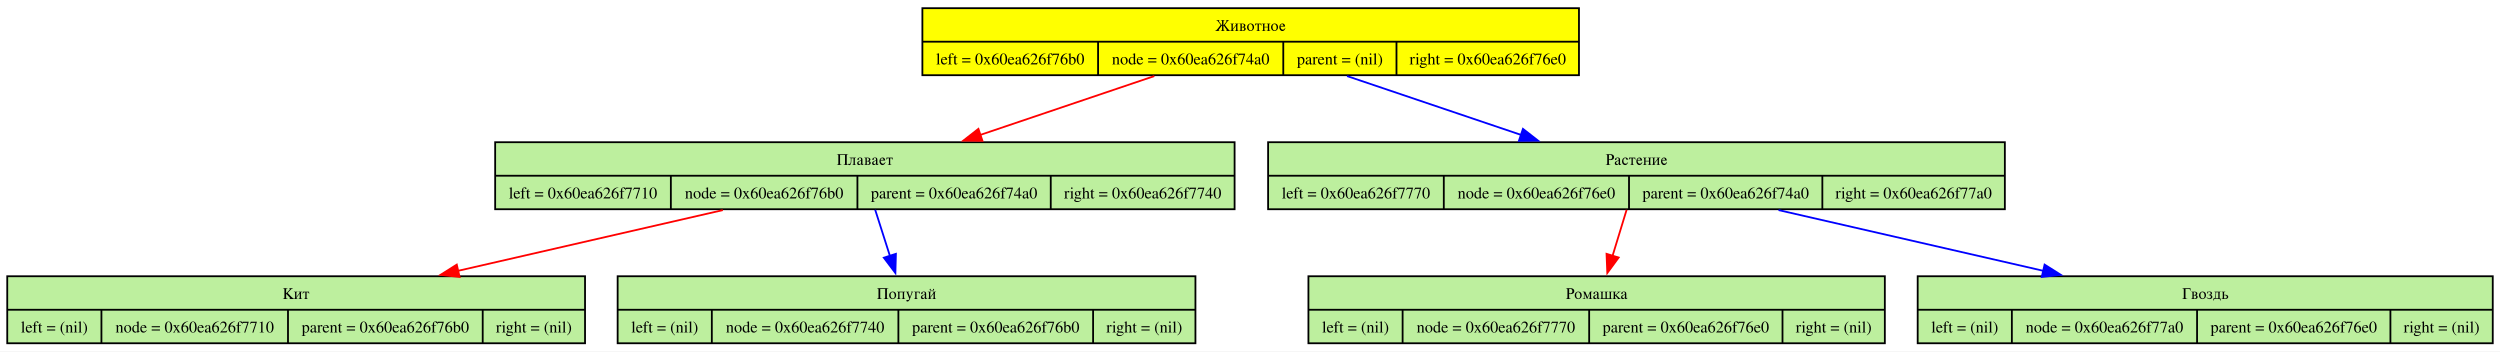
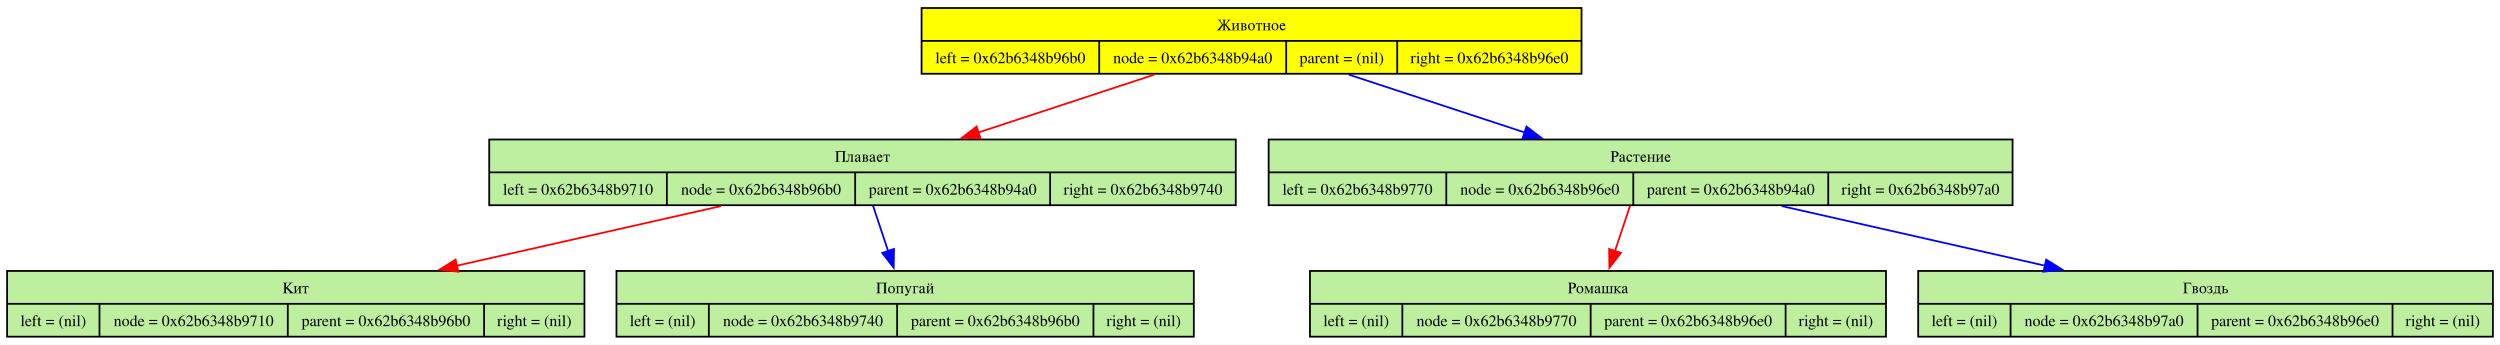
- <svg xmlns="http://www.w3.org/2000/svg" width="1380pt" height="194pt" viewBox="0.00 0.00 1380.25 194.00">
+ <svg xmlns="http://www.w3.org/2000/svg" width="1407pt" height="194pt" viewBox="0.00 0.00 1407.25 194.00">
  <g id="graph0" class="graph" transform="scale(1 1) rotate(0) translate(4 190)">
-     <polygon fill="white" stroke="none" points="-4,4 -4,-190 1376.25,-190 1376.25,4 -4,4" />
+     <polygon fill="white" stroke="none" points="-4,4 -4,-190 1403.25,-190 1403.25,4 -4,4" />
    <g id="node1" class="node">
-       <polygon fill="yellow" stroke="black" points="505.25,-148.5 505.25,-185.5 867.75,-185.5 867.75,-148.5 505.25,-148.5" />
-       <text text-anchor="middle" x="686.5" y="-172.95" font-family="Times,serif" font-size="9.00">Животное</text>
-       <polyline fill="none" stroke="black" points="505.25,-167 867.75,-167" />
-       <text text-anchor="middle" x="553.75" y="-154.45" font-family="Times,serif" font-size="9.00">left = 0x60ea626f76b0</text>
-       <polyline fill="none" stroke="black" points="602.25,-148.5 602.25,-167" />
-       <text text-anchor="middle" x="653.38" y="-154.45" font-family="Times,serif" font-size="9.00">node = 0x60ea626f74a0</text>
-       <polyline fill="none" stroke="black" points="704.5,-148.5 704.5,-167" />
-       <text text-anchor="middle" x="735.75" y="-154.45" font-family="Times,serif" font-size="9.00">parent = (nil)</text>
-       <polyline fill="none" stroke="black" points="767,-148.5 767,-167" />
-       <text text-anchor="middle" x="817.38" y="-154.45" font-family="Times,serif" font-size="9.00">right = 0x60ea626f76e0</text>
+       <polygon fill="yellow" stroke="black" points="514.75,-148.5 514.75,-185.5 886.25,-185.5 886.25,-148.5 514.75,-148.5" />
+       <text text-anchor="middle" x="700.5" y="-172.95" font-family="Times,serif" font-size="9.00">Животное</text>
+       <polyline fill="none" stroke="black" points="514.75,-167 886.25,-167" />
+       <text text-anchor="middle" x="564.75" y="-154.45" font-family="Times,serif" font-size="9.00">left = 0x62b6348b96b0</text>
+       <polyline fill="none" stroke="black" points="614.75,-148.5 614.75,-167" />
+       <text text-anchor="middle" x="667.38" y="-154.45" font-family="Times,serif" font-size="9.00">node = 0x62b6348b94a0</text>
+       <polyline fill="none" stroke="black" points="720,-148.5 720,-167" />
+       <text text-anchor="middle" x="751.25" y="-154.45" font-family="Times,serif" font-size="9.00">parent = (nil)</text>
+       <polyline fill="none" stroke="black" points="782.5,-148.5 782.5,-167" />
+       <text text-anchor="middle" x="834.38" y="-154.45" font-family="Times,serif" font-size="9.00">right = 0x62b6348b96e0</text>
    </g>
    <g id="node2" class="node">
-       <polygon fill="#bdef9e" stroke="black" points="269.38,-74.5 269.38,-111.5 677.62,-111.5 677.62,-74.5 269.38,-74.5" />
-       <text text-anchor="middle" x="473.5" y="-98.95" font-family="Times,serif" font-size="9.00">Плавает</text>
-       <polyline fill="none" stroke="black" points="269.38,-93 677.62,-93" />
-       <text text-anchor="middle" x="317.88" y="-80.45" font-family="Times,serif" font-size="9.00">left = 0x60ea626f7710</text>
-       <polyline fill="none" stroke="black" points="366.38,-74.5 366.38,-93" />
-       <text text-anchor="middle" x="417.88" y="-80.45" font-family="Times,serif" font-size="9.00">node = 0x60ea626f76b0</text>
-       <polyline fill="none" stroke="black" points="469.38,-74.5 469.38,-93" />
-       <text text-anchor="middle" x="522.75" y="-80.45" font-family="Times,serif" font-size="9.00">parent = 0x60ea626f74a0</text>
-       <polyline fill="none" stroke="black" points="576.12,-74.5 576.12,-93" />
-       <text text-anchor="middle" x="626.88" y="-80.45" font-family="Times,serif" font-size="9.00">right = 0x60ea626f7740</text>
+       <polygon fill="#bdef9e" stroke="black" points="271.38,-74.5 271.38,-111.5 691.62,-111.5 691.62,-74.5 271.38,-74.5" />
+       <text text-anchor="middle" x="481.5" y="-98.95" font-family="Times,serif" font-size="9.00">Плавает</text>
+       <polyline fill="none" stroke="black" points="271.38,-93 691.62,-93" />
+       <text text-anchor="middle" x="321.38" y="-80.45" font-family="Times,serif" font-size="9.00">left = 0x62b6348b9710</text>
+       <polyline fill="none" stroke="black" points="371.38,-74.5 371.38,-93" />
+       <text text-anchor="middle" x="424.38" y="-80.45" font-family="Times,serif" font-size="9.00">node = 0x62b6348b96b0</text>
+       <polyline fill="none" stroke="black" points="477.38,-74.5 477.38,-93" />
+       <text text-anchor="middle" x="532.25" y="-80.45" font-family="Times,serif" font-size="9.00">parent = 0x62b6348b94a0</text>
+       <polyline fill="none" stroke="black" points="587.12,-74.5 587.12,-93" />
+       <text text-anchor="middle" x="639.38" y="-80.45" font-family="Times,serif" font-size="9.00">right = 0x62b6348b9740</text>
    </g>
    <g id="edge1" class="edge">
-       <path fill="none" stroke="red" d="M633.3,-148.02C604.09,-138.14 567.67,-125.83 536.99,-115.46" />
-       <polygon fill="red" stroke="red" points="538.42,-112.25 527.82,-112.36 536.18,-118.88 538.42,-112.25" />
+       <path fill="none" stroke="red" d="M645.8,-148.02C615.77,-138.14 578.33,-125.83 546.77,-115.46" />
+       <polygon fill="red" stroke="red" points="547.91,-112.15 537.32,-112.35 545.72,-118.8 547.91,-112.15" />
    </g>
    <g id="node5" class="node">
-       <polygon fill="#bdef9e" stroke="black" points="696.12,-74.5 696.12,-111.5 1102.88,-111.5 1102.88,-74.5 696.12,-74.5" />
-       <text text-anchor="middle" x="899.5" y="-98.95" font-family="Times,serif" font-size="9.00">Растение</text>
-       <polyline fill="none" stroke="black" points="696.12,-93 1102.88,-93" />
-       <text text-anchor="middle" x="744.62" y="-80.45" font-family="Times,serif" font-size="9.00">left = 0x60ea626f7770</text>
-       <polyline fill="none" stroke="black" points="793.12,-74.5 793.12,-93" />
-       <text text-anchor="middle" x="844.25" y="-80.45" font-family="Times,serif" font-size="9.00">node = 0x60ea626f76e0</text>
-       <polyline fill="none" stroke="black" points="895.38,-74.5 895.38,-93" />
-       <text text-anchor="middle" x="948.75" y="-80.45" font-family="Times,serif" font-size="9.00">parent = 0x60ea626f74a0</text>
-       <polyline fill="none" stroke="black" points="1002.12,-74.5 1002.12,-93" />
-       <text text-anchor="middle" x="1052.5" y="-80.45" font-family="Times,serif" font-size="9.00">right = 0x60ea626f77a0</text>
+       <polygon fill="#bdef9e" stroke="black" points="710.12,-74.5 710.12,-111.5 1128.88,-111.5 1128.88,-74.5 710.12,-74.5" />
+       <text text-anchor="middle" x="919.5" y="-98.95" font-family="Times,serif" font-size="9.00">Растение</text>
+       <polyline fill="none" stroke="black" points="710.12,-93 1128.88,-93" />
+       <text text-anchor="middle" x="760.12" y="-80.45" font-family="Times,serif" font-size="9.00">left = 0x62b6348b9770</text>
+       <polyline fill="none" stroke="black" points="810.12,-74.5 810.12,-93" />
+       <text text-anchor="middle" x="862.75" y="-80.45" font-family="Times,serif" font-size="9.00">node = 0x62b6348b96e0</text>
+       <polyline fill="none" stroke="black" points="915.38,-74.5 915.38,-93" />
+       <text text-anchor="middle" x="970.25" y="-80.45" font-family="Times,serif" font-size="9.00">parent = 0x62b6348b94a0</text>
+       <polyline fill="none" stroke="black" points="1025.12,-74.5 1025.12,-93" />
+       <text text-anchor="middle" x="1077" y="-80.45" font-family="Times,serif" font-size="9.00">right = 0x62b6348b97a0</text>
    </g>
    <g id="edge4" class="edge">
-       <path fill="none" stroke="blue" d="M739.7,-148.02C768.91,-138.14 805.33,-125.83 836.01,-115.46" />
-       <polygon fill="blue" stroke="blue" points="836.82,-118.88 845.18,-112.36 834.58,-112.25 836.82,-118.88" />
+       <path fill="none" stroke="blue" d="M755.2,-148.02C785.23,-138.14 822.67,-125.83 854.23,-115.46" />
+       <polygon fill="blue" stroke="blue" points="855.28,-118.8 863.68,-112.35 853.09,-112.15 855.28,-118.8" />
    </g>
    <g id="node3" class="node">
-       <polygon fill="#bdef9e" stroke="black" points="0,-0.5 0,-37.5 319,-37.5 319,-0.5 0,-0.5" />
-       <text text-anchor="middle" x="159.5" y="-24.95" font-family="Times,serif" font-size="9.00">Кит</text>
-       <polyline fill="none" stroke="black" points="0,-19 319,-19" />
+       <polygon fill="#bdef9e" stroke="black" points="0,-0.5 0,-37.5 325,-37.5 325,-0.5 0,-0.5" />
+       <text text-anchor="middle" x="162.5" y="-24.95" font-family="Times,serif" font-size="9.00">Кит</text>
+       <polyline fill="none" stroke="black" points="0,-19 325,-19" />
      <text text-anchor="middle" x="26" y="-6.45" font-family="Times,serif" font-size="9.00">left = (nil)</text>
      <polyline fill="none" stroke="black" points="52,-0.5 52,-19" />
-       <text text-anchor="middle" x="103.5" y="-6.45" font-family="Times,serif" font-size="9.00">node = 0x60ea626f7710</text>
-       <polyline fill="none" stroke="black" points="155,-0.5 155,-19" />
-       <text text-anchor="middle" x="208.75" y="-6.45" font-family="Times,serif" font-size="9.00">parent = 0x60ea626f76b0</text>
-       <polyline fill="none" stroke="black" points="262.5,-0.5 262.5,-19" />
-       <text text-anchor="middle" x="290.75" y="-6.45" font-family="Times,serif" font-size="9.00">right = (nil)</text>
+       <text text-anchor="middle" x="105" y="-6.45" font-family="Times,serif" font-size="9.00">node = 0x62b6348b9710</text>
+       <polyline fill="none" stroke="black" points="158,-0.5 158,-19" />
+       <text text-anchor="middle" x="213.25" y="-6.45" font-family="Times,serif" font-size="9.00">parent = 0x62b6348b96b0</text>
+       <polyline fill="none" stroke="black" points="268.5,-0.5 268.5,-19" />
+       <text text-anchor="middle" x="296.75" y="-6.45" font-family="Times,serif" font-size="9.00">right = (nil)</text>
    </g>
    <g id="edge2" class="edge">
-       <path fill="none" stroke="red" d="M395.07,-74.02C350.69,-63.84 295.01,-51.07 248.93,-40.51" />
-       <polygon fill="red" stroke="red" points="249.75,-37.1 239.22,-38.28 248.18,-43.93 249.75,-37.1" />
+       <path fill="none" stroke="red" d="M401.83,-74.02C356.64,-63.82 299.93,-51.02 253.06,-40.44" />
+       <polygon fill="red" stroke="red" points="253.99,-37.06 243.46,-38.27 252.45,-43.89 253.99,-37.06" />
    </g>
    <g id="node4" class="node">
-       <polygon fill="#bdef9e" stroke="black" points="337,-0.5 337,-37.5 656,-37.5 656,-0.5 337,-0.5" />
-       <text text-anchor="middle" x="496.5" y="-24.95" font-family="Times,serif" font-size="9.00">Попугай</text>
-       <polyline fill="none" stroke="black" points="337,-19 656,-19" />
-       <text text-anchor="middle" x="363" y="-6.45" font-family="Times,serif" font-size="9.00">left = (nil)</text>
-       <polyline fill="none" stroke="black" points="389,-0.5 389,-19" />
-       <text text-anchor="middle" x="440.5" y="-6.45" font-family="Times,serif" font-size="9.00">node = 0x60ea626f7740</text>
-       <polyline fill="none" stroke="black" points="492,-0.5 492,-19" />
-       <text text-anchor="middle" x="545.75" y="-6.45" font-family="Times,serif" font-size="9.00">parent = 0x60ea626f76b0</text>
-       <polyline fill="none" stroke="black" points="599.5,-0.5 599.5,-19" />
-       <text text-anchor="middle" x="627.75" y="-6.45" font-family="Times,serif" font-size="9.00">right = (nil)</text>
+       <polygon fill="#bdef9e" stroke="black" points="343,-0.5 343,-37.5 668,-37.5 668,-0.5 343,-0.5" />
+       <text text-anchor="middle" x="505.5" y="-24.95" font-family="Times,serif" font-size="9.00">Попугай</text>
+       <polyline fill="none" stroke="black" points="343,-19 668,-19" />
+       <text text-anchor="middle" x="369" y="-6.45" font-family="Times,serif" font-size="9.00">left = (nil)</text>
+       <polyline fill="none" stroke="black" points="395,-0.5 395,-19" />
+       <text text-anchor="middle" x="448" y="-6.45" font-family="Times,serif" font-size="9.00">node = 0x62b6348b9740</text>
+       <polyline fill="none" stroke="black" points="501,-0.5 501,-19" />
+       <text text-anchor="middle" x="556.25" y="-6.45" font-family="Times,serif" font-size="9.00">parent = 0x62b6348b96b0</text>
+       <polyline fill="none" stroke="black" points="611.5,-0.5 611.5,-19" />
+       <text text-anchor="middle" x="639.75" y="-6.45" font-family="Times,serif" font-size="9.00">right = (nil)</text>
    </g>
    <g id="edge3" class="edge">
-       <path fill="none" stroke="blue" d="M479.19,-74.2C481.65,-66.5 484.59,-57.29 487.34,-48.67" />
-       <polygon fill="blue" stroke="blue" points="490.63,-49.88 490.34,-39.28 483.96,-47.75 490.63,-49.88" />
+       <path fill="none" stroke="blue" d="M487.43,-74.2C490,-66.5 493.07,-57.29 495.94,-48.67" />
+       <polygon fill="blue" stroke="blue" points="499.23,-49.87 499.07,-39.28 492.59,-47.66 499.23,-49.87" />
    </g>
    <g id="node6" class="node">
-       <polygon fill="#bdef9e" stroke="black" points="718.38,-0.5 718.38,-37.5 1036.62,-37.5 1036.62,-0.5 718.38,-0.5" />
-       <text text-anchor="middle" x="877.5" y="-24.95" font-family="Times,serif" font-size="9.00">Ромашка</text>
-       <polyline fill="none" stroke="black" points="718.38,-19 1036.62,-19" />
-       <text text-anchor="middle" x="744.38" y="-6.45" font-family="Times,serif" font-size="9.00">left = (nil)</text>
-       <polyline fill="none" stroke="black" points="770.38,-0.5 770.38,-19" />
-       <text text-anchor="middle" x="821.88" y="-6.45" font-family="Times,serif" font-size="9.00">node = 0x60ea626f7770</text>
-       <polyline fill="none" stroke="black" points="873.38,-0.5 873.38,-19" />
-       <text text-anchor="middle" x="926.75" y="-6.45" font-family="Times,serif" font-size="9.00">parent = 0x60ea626f76e0</text>
-       <polyline fill="none" stroke="black" points="980.12,-0.5 980.12,-19" />
-       <text text-anchor="middle" x="1008.38" y="-6.45" font-family="Times,serif" font-size="9.00">right = (nil)</text>
+       <polygon fill="#bdef9e" stroke="black" points="733.38,-0.5 733.38,-37.5 1057.62,-37.5 1057.62,-0.5 733.38,-0.5" />
+       <text text-anchor="middle" x="895.5" y="-24.95" font-family="Times,serif" font-size="9.00">Ромашка</text>
+       <polyline fill="none" stroke="black" points="733.38,-19 1057.62,-19" />
+       <text text-anchor="middle" x="759.38" y="-6.45" font-family="Times,serif" font-size="9.00">left = (nil)</text>
+       <polyline fill="none" stroke="black" points="785.38,-0.5 785.38,-19" />
+       <text text-anchor="middle" x="838.38" y="-6.45" font-family="Times,serif" font-size="9.00">node = 0x62b6348b9770</text>
+       <polyline fill="none" stroke="black" points="891.38,-0.5 891.38,-19" />
+       <text text-anchor="middle" x="946.25" y="-6.45" font-family="Times,serif" font-size="9.00">parent = 0x62b6348b96e0</text>
+       <polyline fill="none" stroke="black" points="1001.12,-0.5 1001.12,-19" />
+       <text text-anchor="middle" x="1029.38" y="-6.45" font-family="Times,serif" font-size="9.00">right = (nil)</text>
    </g>
    <g id="edge5" class="edge">
-       <path fill="none" stroke="red" d="M894.06,-74.2C891.71,-66.5 888.89,-57.29 886.26,-48.67" />
-       <polygon fill="red" stroke="red" points="889.66,-47.83 883.39,-39.29 882.97,-49.88 889.66,-47.83" />
+       <path fill="none" stroke="red" d="M913.57,-74.2C911,-66.5 907.93,-57.29 905.06,-48.67" />
+       <polygon fill="red" stroke="red" points="908.41,-47.66 901.93,-39.28 901.77,-49.87 908.41,-47.66" />
    </g>
    <g id="node7" class="node">
-       <polygon fill="#bdef9e" stroke="black" points="1054.75,-0.5 1054.75,-37.5 1372.25,-37.5 1372.25,-0.5 1054.75,-0.5" />
-       <text text-anchor="middle" x="1213.5" y="-24.95" font-family="Times,serif" font-size="9.00">Гвоздь</text>
-       <polyline fill="none" stroke="black" points="1054.75,-19 1372.25,-19" />
-       <text text-anchor="middle" x="1080.75" y="-6.45" font-family="Times,serif" font-size="9.00">left = (nil)</text>
-       <polyline fill="none" stroke="black" points="1106.75,-0.5 1106.75,-19" />
-       <text text-anchor="middle" x="1157.88" y="-6.45" font-family="Times,serif" font-size="9.00">node = 0x60ea626f77a0</text>
-       <polyline fill="none" stroke="black" points="1209,-0.5 1209,-19" />
-       <text text-anchor="middle" x="1262.38" y="-6.45" font-family="Times,serif" font-size="9.00">parent = 0x60ea626f76e0</text>
-       <polyline fill="none" stroke="black" points="1315.75,-0.5 1315.75,-19" />
-       <text text-anchor="middle" x="1344" y="-6.45" font-family="Times,serif" font-size="9.00">right = (nil)</text>
+       <polygon fill="#bdef9e" stroke="black" points="1075.75,-0.5 1075.75,-37.5 1399.25,-37.5 1399.25,-0.5 1075.75,-0.5" />
+       <text text-anchor="middle" x="1237.5" y="-24.95" font-family="Times,serif" font-size="9.00">Гвоздь</text>
+       <polyline fill="none" stroke="black" points="1075.75,-19 1399.25,-19" />
+       <text text-anchor="middle" x="1101.75" y="-6.45" font-family="Times,serif" font-size="9.00">left = (nil)</text>
+       <polyline fill="none" stroke="black" points="1127.75,-0.5 1127.75,-19" />
+       <text text-anchor="middle" x="1180.38" y="-6.45" font-family="Times,serif" font-size="9.00">node = 0x62b6348b97a0</text>
+       <polyline fill="none" stroke="black" points="1233,-0.5 1233,-19" />
+       <text text-anchor="middle" x="1287.88" y="-6.45" font-family="Times,serif" font-size="9.00">parent = 0x62b6348b96e0</text>
+       <polyline fill="none" stroke="black" points="1342.75,-0.5 1342.75,-19" />
+       <text text-anchor="middle" x="1371" y="-6.45" font-family="Times,serif" font-size="9.00">right = (nil)</text>
    </g>
    <g id="edge6" class="edge">
-       <path fill="none" stroke="blue" d="M977.93,-74.02C1022.31,-63.84 1077.99,-51.07 1124.07,-40.51" />
-       <polygon fill="blue" stroke="blue" points="1124.82,-43.93 1133.78,-38.28 1123.25,-37.1 1124.82,-43.93" />
+       <path fill="none" stroke="blue" d="M998.92,-74.02C1043.97,-63.82 1100.5,-51.02 1147.22,-40.44" />
+       <polygon fill="blue" stroke="blue" points="1147.81,-43.9 1156.79,-38.27 1146.26,-37.07 1147.81,-43.9" />
    </g>
  </g>
</svg>
